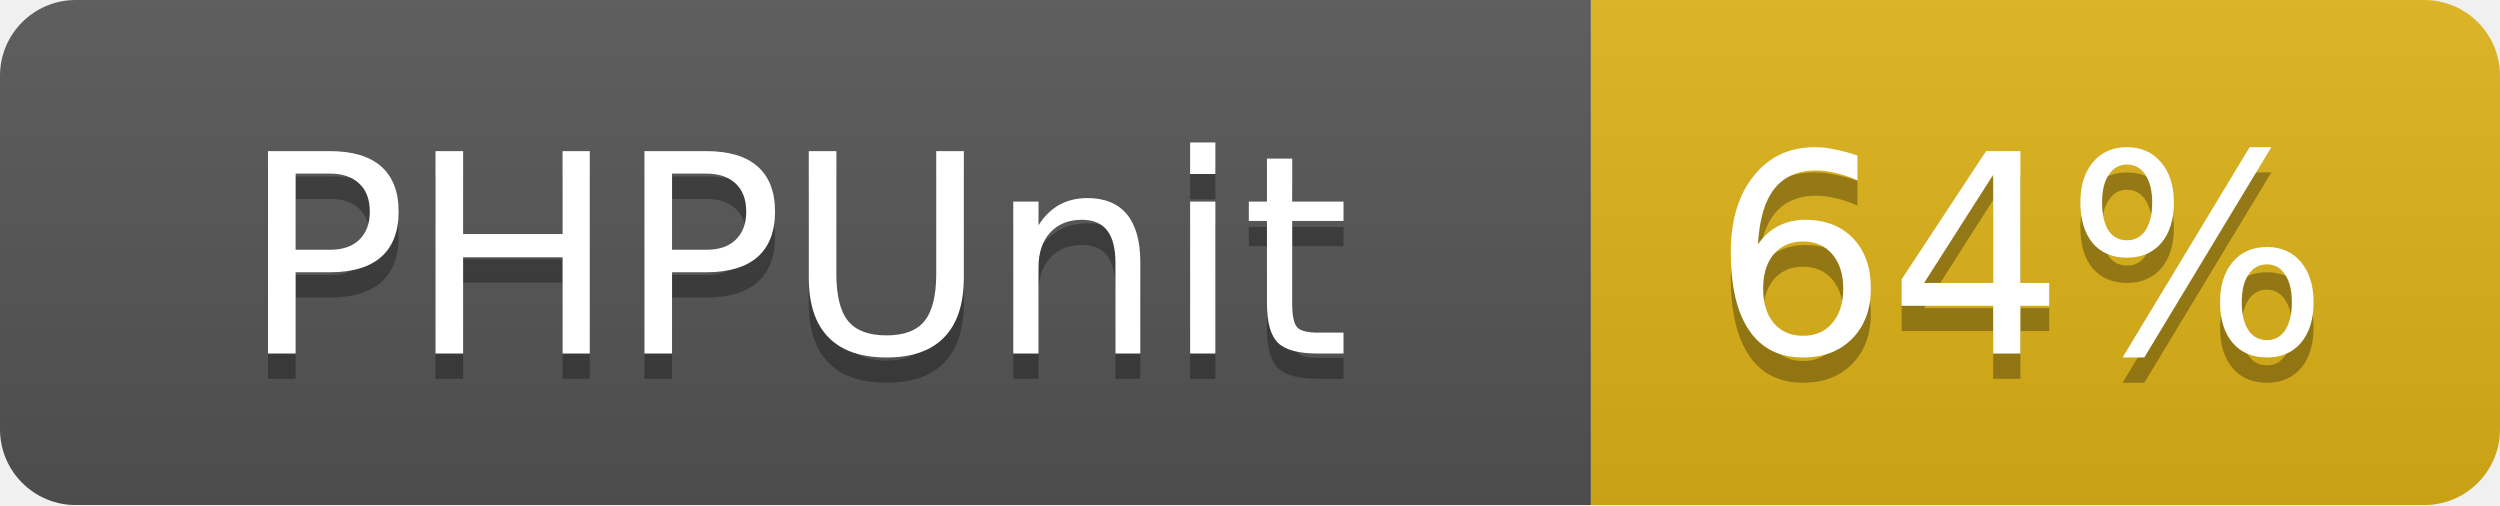
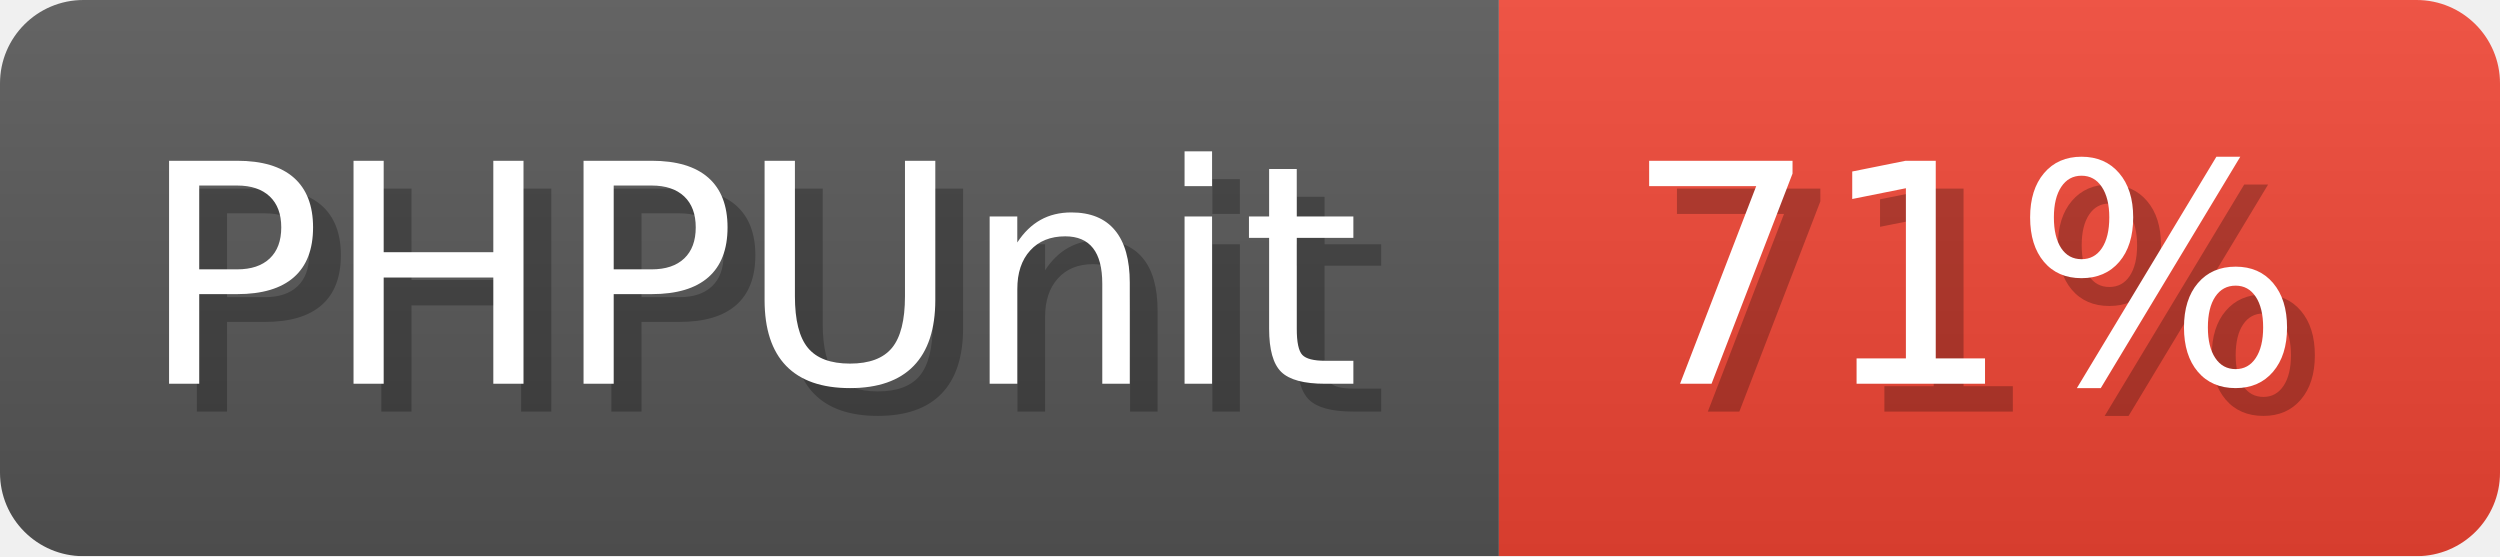
- <svg xmlns="http://www.w3.org/2000/svg" width="99" height="20">
-   <linearGradient id="b" x2="0" y2="100%">
-     <stop offset="0" stop-color="#bbb" stop-opacity=".1" />
+ <svg xmlns="http://www.w3.org/2000/svg" width="89.9" height="20" viewBox="0 0 899 200" role="img" aria-label="PHPUnit: 71%">
+   <linearGradient id="a" x2="0" y2="100%">
+     <stop offset="0" stop-opacity=".1" stop-color="#EEE" />
    <stop offset="1" stop-opacity=".1" />
  </linearGradient>
-   <mask id="a">
-     <rect width="99" height="20" rx="3" fill="#fff" />
+   <mask id="m">
+     <rect width="899" height="200" rx="30" fill="#FFF" />
  </mask>
-   <g mask="url(#a)">
-     <path fill="#555" d="M0 0h63v20H0z" />
-     <path fill="#dfb317" d="M63 0h36v20H63z" />
-     <path fill="url(#b)" d="M0 0h99v20H0z" />
+   <g mask="url(#m)">
+     <rect width="539" height="200" fill="#555" />
+     <rect width="360" height="200" fill="#E43" x="539" />
+     <rect width="899" height="200" fill="url(#a)" />
  </g>
-   <g fill="#fff" text-anchor="middle" font-family="DejaVu Sans,Verdana,Geneva,sans-serif" font-size="11">
-     <text x="31.5" y="15" fill="#010101" fill-opacity=".3">PHPUnit</text>
-     <text x="31.5" y="14">PHPUnit</text>
-     <text x="80" y="15" fill="#010101" fill-opacity=".3">64%</text>
-     <text x="80" y="14">64%</text>
+   <g aria-hidden="true" fill="#fff" text-anchor="start" font-family="Verdana,DejaVu Sans,sans-serif" font-size="110">
+     <text x="60" y="148" textLength="439" fill="#000" opacity="0.25">PHPUnit</text>
+     <text x="50" y="138" textLength="439">PHPUnit</text>
+     <text x="594" y="148" textLength="260" fill="#000" opacity="0.25">71%</text>
+     <text x="584" y="138" textLength="260">71%</text>
  </g>
</svg>
